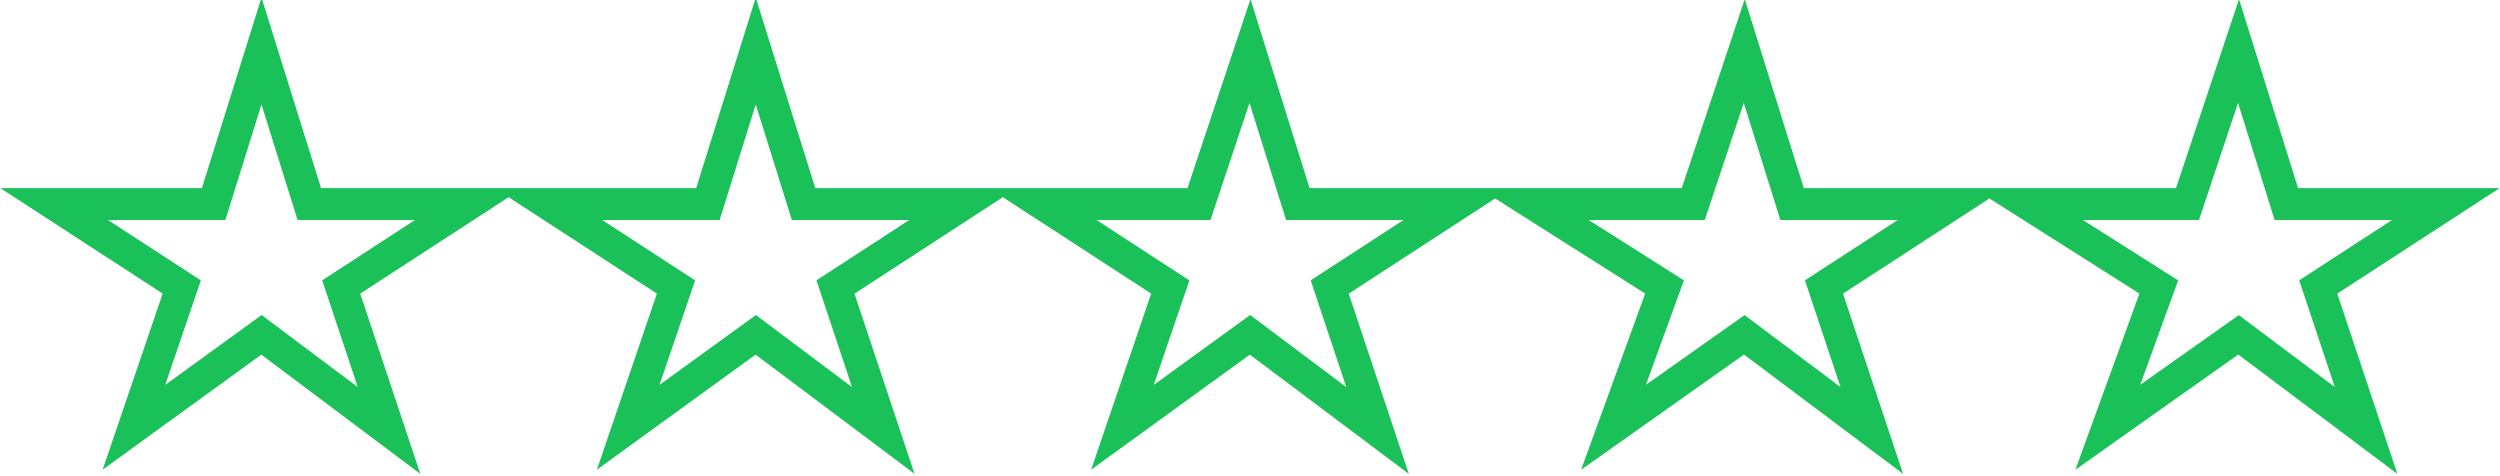
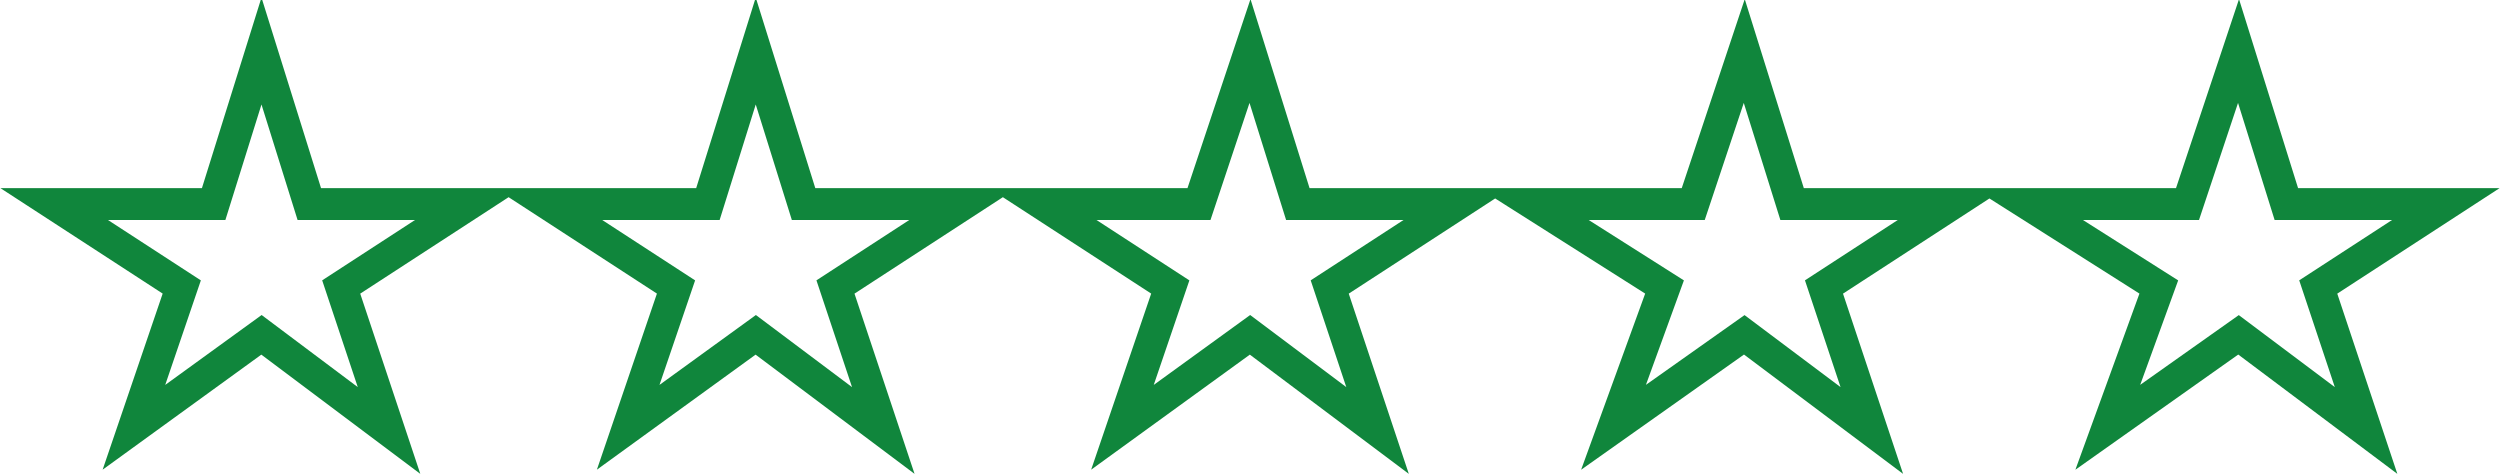
<svg xmlns="http://www.w3.org/2000/svg" width="78.4" height="14.9">
-   <path fill="none" stroke="#19C158" stroke-miterlimit="10" d="M8.2 1.6l1.5 4.8h5l-4 2.6 1.5 4.5-4-3-4 2.9L5.7 9l-4-2.6h5zM23.7 1.6l1.5 4.8h5l-4 2.6 1.5 4.5-4-3-4 2.9L21.2 9l-4-2.6h5zM39.2 1.6l1.5 4.8h5l-4 2.6 1.5 4.5-4-3-4 2.9L36.7 9l-4-2.6h4.9zM54.7 1.6l1.5 4.8h5l-4 2.6 1.5 4.5-4-3-4.1 2.9L52.2 9l-4.1-2.6h5zM70.2 1.6l1.5 4.8h5l-4 2.6 1.5 4.5-4-3-4.1 2.9L67.7 9l-4.1-2.6h5z" />
+   <path fill="none" stroke="#10863c" stroke-miterlimit="10" d="M8.2 1.6l1.5 4.8h5l-4 2.6 1.5 4.5-4-3-4 2.9L5.7 9l-4-2.6h5zM23.7 1.6l1.5 4.8h5l-4 2.6 1.5 4.5-4-3-4 2.9L21.2 9l-4-2.6h5zM39.2 1.6l1.5 4.8h5l-4 2.6 1.5 4.5-4-3-4 2.9L36.7 9l-4-2.6h4.9zM54.7 1.6l1.5 4.8h5l-4 2.6 1.5 4.5-4-3-4.1 2.9L52.2 9l-4.1-2.6h5zM70.2 1.6l1.5 4.8h5l-4 2.6 1.5 4.5-4-3-4.1 2.9L67.7 9l-4.1-2.6h5z" />
</svg>
